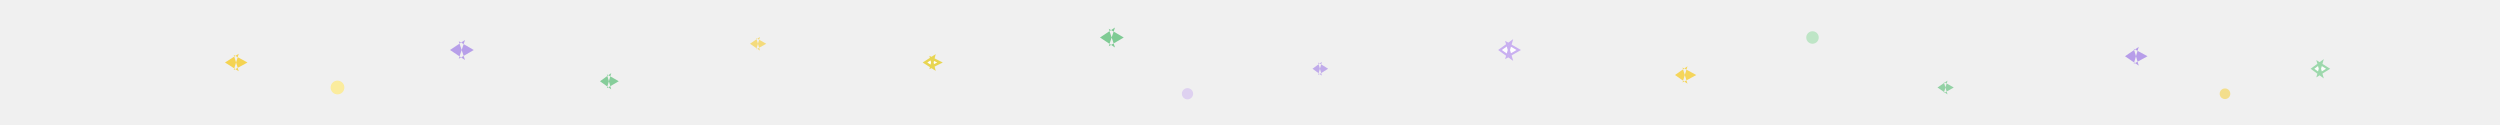
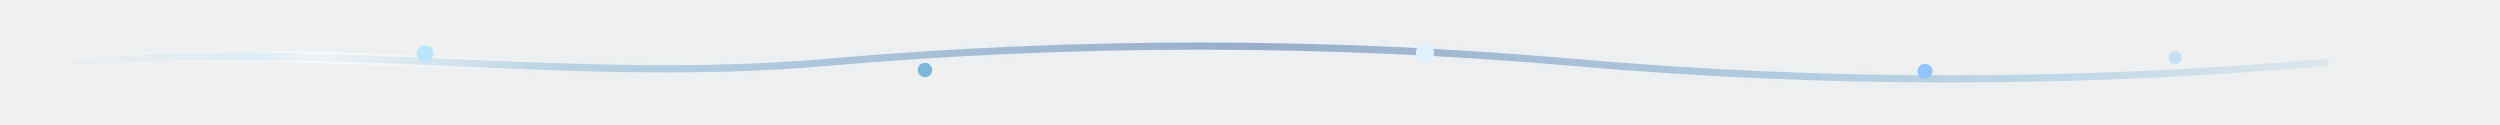
<svg xmlns="http://www.w3.org/2000/svg" viewBox="0 0 400 20" fill="none">
-   <g fill="#F5D24A">
-     <path d="M36 10 L38.2 8.6 L37.4 11.2 L39.6 10 L37.4 8.8 L38.2 11.4 Z" opacity=".95">
-       <animate attributeName="opacity" values=".45;.95;.45" dur="2.2s" begin="0s" repeatCount="indefinite" />
-     </path>
-     <path d="M120 7 L121.6 5.9 L121 7.9 L122.6 7 L121 6.1 L121.6 8.1 Z" opacity=".7">
-       <animate attributeName="opacity" values=".3;.85;.3" dur="2.6s" begin=".4s" repeatCount="indefinite" />
-     </path>
-     <path d="M268 12 L270 10.6 L269.2 13.2 L271.4 12 L269.2 10.8 L270 13.4 Z" opacity=".9">
-       <animate attributeName="opacity" values=".4;.95;.4" dur="2.4s" begin="1s" repeatCount="indefinite" />
-     </path>
-   </g>
-   <g fill="#B094E8">
-     <path d="M72 8 L74.4 6.4 L73.4 9.4 L75.8 8 L73.4 6.6 L74.4 9.6 Z" opacity=".88">
-       <animate attributeName="opacity" values=".35;.9;.35" dur="2.5s" begin=".2s" repeatCount="indefinite" />
-     </path>
-     <path d="M210 11 L211.5 9.9 L210.9 12 L212.5 11 L210.9 10 L211.5 12.1 Z" opacity=".75">
-       <animate attributeName="opacity" values=".25;.8;.25" dur="2.8s" begin=".8s" repeatCount="indefinite" />
-     </path>
-     <path d="M340 9 L342.2 7.5 L341.4 10.2 L343.6 9 L341.4 7.8 L342.2 10.5 Z" opacity=".9">
-       <animate attributeName="opacity" values=".4;.95;.4" dur="2.3s" begin="1.3s" repeatCount="indefinite" />
-     </path>
-   </g>
-   <g fill="#6BC484">
-     <path d="M96 13 L97.8 11.7 L97.1 14.1 L99 13 L97.1 11.9 L97.8 14.3 Z" opacity=".8">
-       <animate attributeName="opacity" values=".3;.85;.3" dur="2.7s" begin=".6s" repeatCount="indefinite" />
-     </path>
-     <path d="M176 6 L178.4 4.4 L177.4 7.4 L179.8 6 L177.4 4.6 L178.4 7.6 Z" opacity=".85">
-       <animate attributeName="opacity" values=".35;.9;.35" dur="2.1s" begin="1.1s" repeatCount="indefinite" />
-     </path>
-     <path d="M310 14 L311.6 12.9 L311 14.9 L312.6 14 L311 13.1 L311.6 15.1 Z" opacity=".7">
-       <animate attributeName="opacity" values=".25;.75;.25" dur="2.9s" begin=".3s" repeatCount="indefinite" />
-     </path>
-   </g>
-   <g fill="#FFFFFF">
-     <path d="M148 10 L149.4 9.1 L149 10.7 L150.4 10 L149 9.3 L149.4 10.9 Z" opacity=".95" stroke="#E8D44A" stroke-width=".4">
-       <animate attributeName="opacity" values=".4;1;.4" dur="2s" begin=".5s" repeatCount="indefinite" />
-     </path>
-     <path d="M240 8 L241.8 6.7 L241.1 9.1 L243 8 L241.1 6.9 L241.8 9.3 Z" opacity=".9" stroke="#C4A8F0" stroke-width=".35">
-       <animate attributeName="opacity" values=".35;.95;.35" dur="2.4s" begin="1.5s" repeatCount="indefinite" />
-     </path>
-     <path d="M370 11 L371.5 9.9 L370.9 12 L372.5 11 L370.9 10 L371.5 12.1 Z" opacity=".85" stroke="#8ED4A0" stroke-width=".35">
-       <animate attributeName="opacity" values=".3;.9;.3" dur="2.6s" begin=".9s" repeatCount="indefinite" />
-     </path>
-   </g>
-   <circle cx="54" cy="14" r="1.1" fill="#FFE97A" opacity=".7">
-     <animate attributeName="opacity" values=".25;.8;.25" dur="1.8s" begin=".1s" repeatCount="indefinite" />
+   <defs>
+     <linearGradient id="seaRail" x1="0" y1="0" x2="400" y2="0" gradientUnits="userSpaceOnUse">
+       <stop offset="0%" stop-color="#7eb6d9" stop-opacity="0" />
+       <stop offset="18%" stop-color="#7eb6d9" stop-opacity=".42" />
+       <stop offset="50%" stop-color="#4a6fa5" stop-opacity=".52" />
+       <stop offset="82%" stop-color="#7eb6d9" stop-opacity=".42" />
+       <stop offset="100%" stop-color="#7eb6d9" stop-opacity="0" />
+     </linearGradient>
+     <linearGradient id="seaGlow" x1="0" y1="0" x2="400" y2="0" gradientUnits="userSpaceOnUse">
+       <stop offset="0%" stop-color="#bae6fd" stop-opacity="0" />
+       <stop offset="50%" stop-color="#e0f2fe" stop-opacity=".35" />
+       <stop offset="100%" stop-color="#bae6fd" stop-opacity="0">
+         <animate attributeName="stop-opacity" values="0;.28;0" dur="6s" repeatCount="indefinite" />
+       </stop>
+     </linearGradient>
+     <linearGradient id="seaShine" gradientUnits="userSpaceOnUse" x1="0" y1="0" x2="90" y2="0">
+       <stop offset="0%" stop-color="#ffffff" stop-opacity="0" />
+       <stop offset="45%" stop-color="#e8f4fc" stop-opacity=".75" />
+       <stop offset="55%" stop-color="#ffffff" stop-opacity=".9" />
+       <stop offset="100%" stop-color="#ffffff" stop-opacity="0" />
+       <animateTransform attributeName="gradientTransform" type="translate" from="-100 0" to="430 0" dur="6.5s" repeatCount="indefinite" />
+     </linearGradient>
+   </defs>
+   <path d="M12 10 C52 6.5 92 13.5 132 10 S212 6.5 252 10 S332 13.5 372 10" stroke="url(#seaGlow)" stroke-width="3.2" stroke-linecap="round" opacity=".55" />
+   <path d="M12 10 C52 6.5 92 13.5 132 10 S212 6.5 252 10 S332 13.5 372 10" stroke="url(#seaRail)" stroke-width="1.15" stroke-linecap="round" />
+   <path d="M12 10 C52 6.5 92 13.5 132 10 S212 6.5 252 10 S332 13.5 372 10" stroke="url(#seaShine)" stroke-width="1.8" stroke-linecap="round" opacity=".7" />
+   <circle cx="68" cy="8.6" r="1.35" fill="#bae6fd">
+     <animate attributeName="opacity" values=".18;.42;.18" dur="5.2s" begin="0s" repeatCount="indefinite" />
  </circle>
-   <circle cx="190" cy="15" r=".9" fill="#D4C0F0" opacity=".65">
-     <animate attributeName="opacity" values=".2;.75;.2" dur="2.1s" begin=".7s" repeatCount="indefinite" />
+   <circle cx="148" cy="11.2" r="1.15" fill="#7eb6d9">
+     <animate attributeName="opacity" values=".16;.38;.16" dur="5.8s" begin="1.1s" repeatCount="indefinite" />
  </circle>
-   <circle cx="290" cy="6" r="1" fill="#A8E0B4" opacity=".7">
-     <animate attributeName="opacity" values=".25;.8;.25" dur="1.9s" begin="1.2s" repeatCount="indefinite" />
+   <circle cx="228" cy="8.4" r="1.45" fill="#e0f2fe">
+     <animate attributeName="opacity" values=".2;.48;.2" dur="6.2s" begin="2s" repeatCount="indefinite" />
  </circle>
-   <circle cx="356" cy="15" r=".85" fill="#F5D24A" opacity=".6">
-     <animate attributeName="opacity" values=".2;.7;.2" dur="2.3s" begin=".4s" repeatCount="indefinite" />
+   <circle cx="308" cy="11.4" r="1.2" fill="#93c5fd">
+     <animate attributeName="opacity" values=".15;.36;.15" dur="5.5s" begin=".7s" repeatCount="indefinite" />
+   </circle>
+   <circle cx="348" cy="9.2" r="1.05" fill="#c7dff0">
+     <animate attributeName="opacity" values=".14;.34;.14" dur="6s" begin="2.8s" repeatCount="indefinite" />
  </circle>
</svg>
